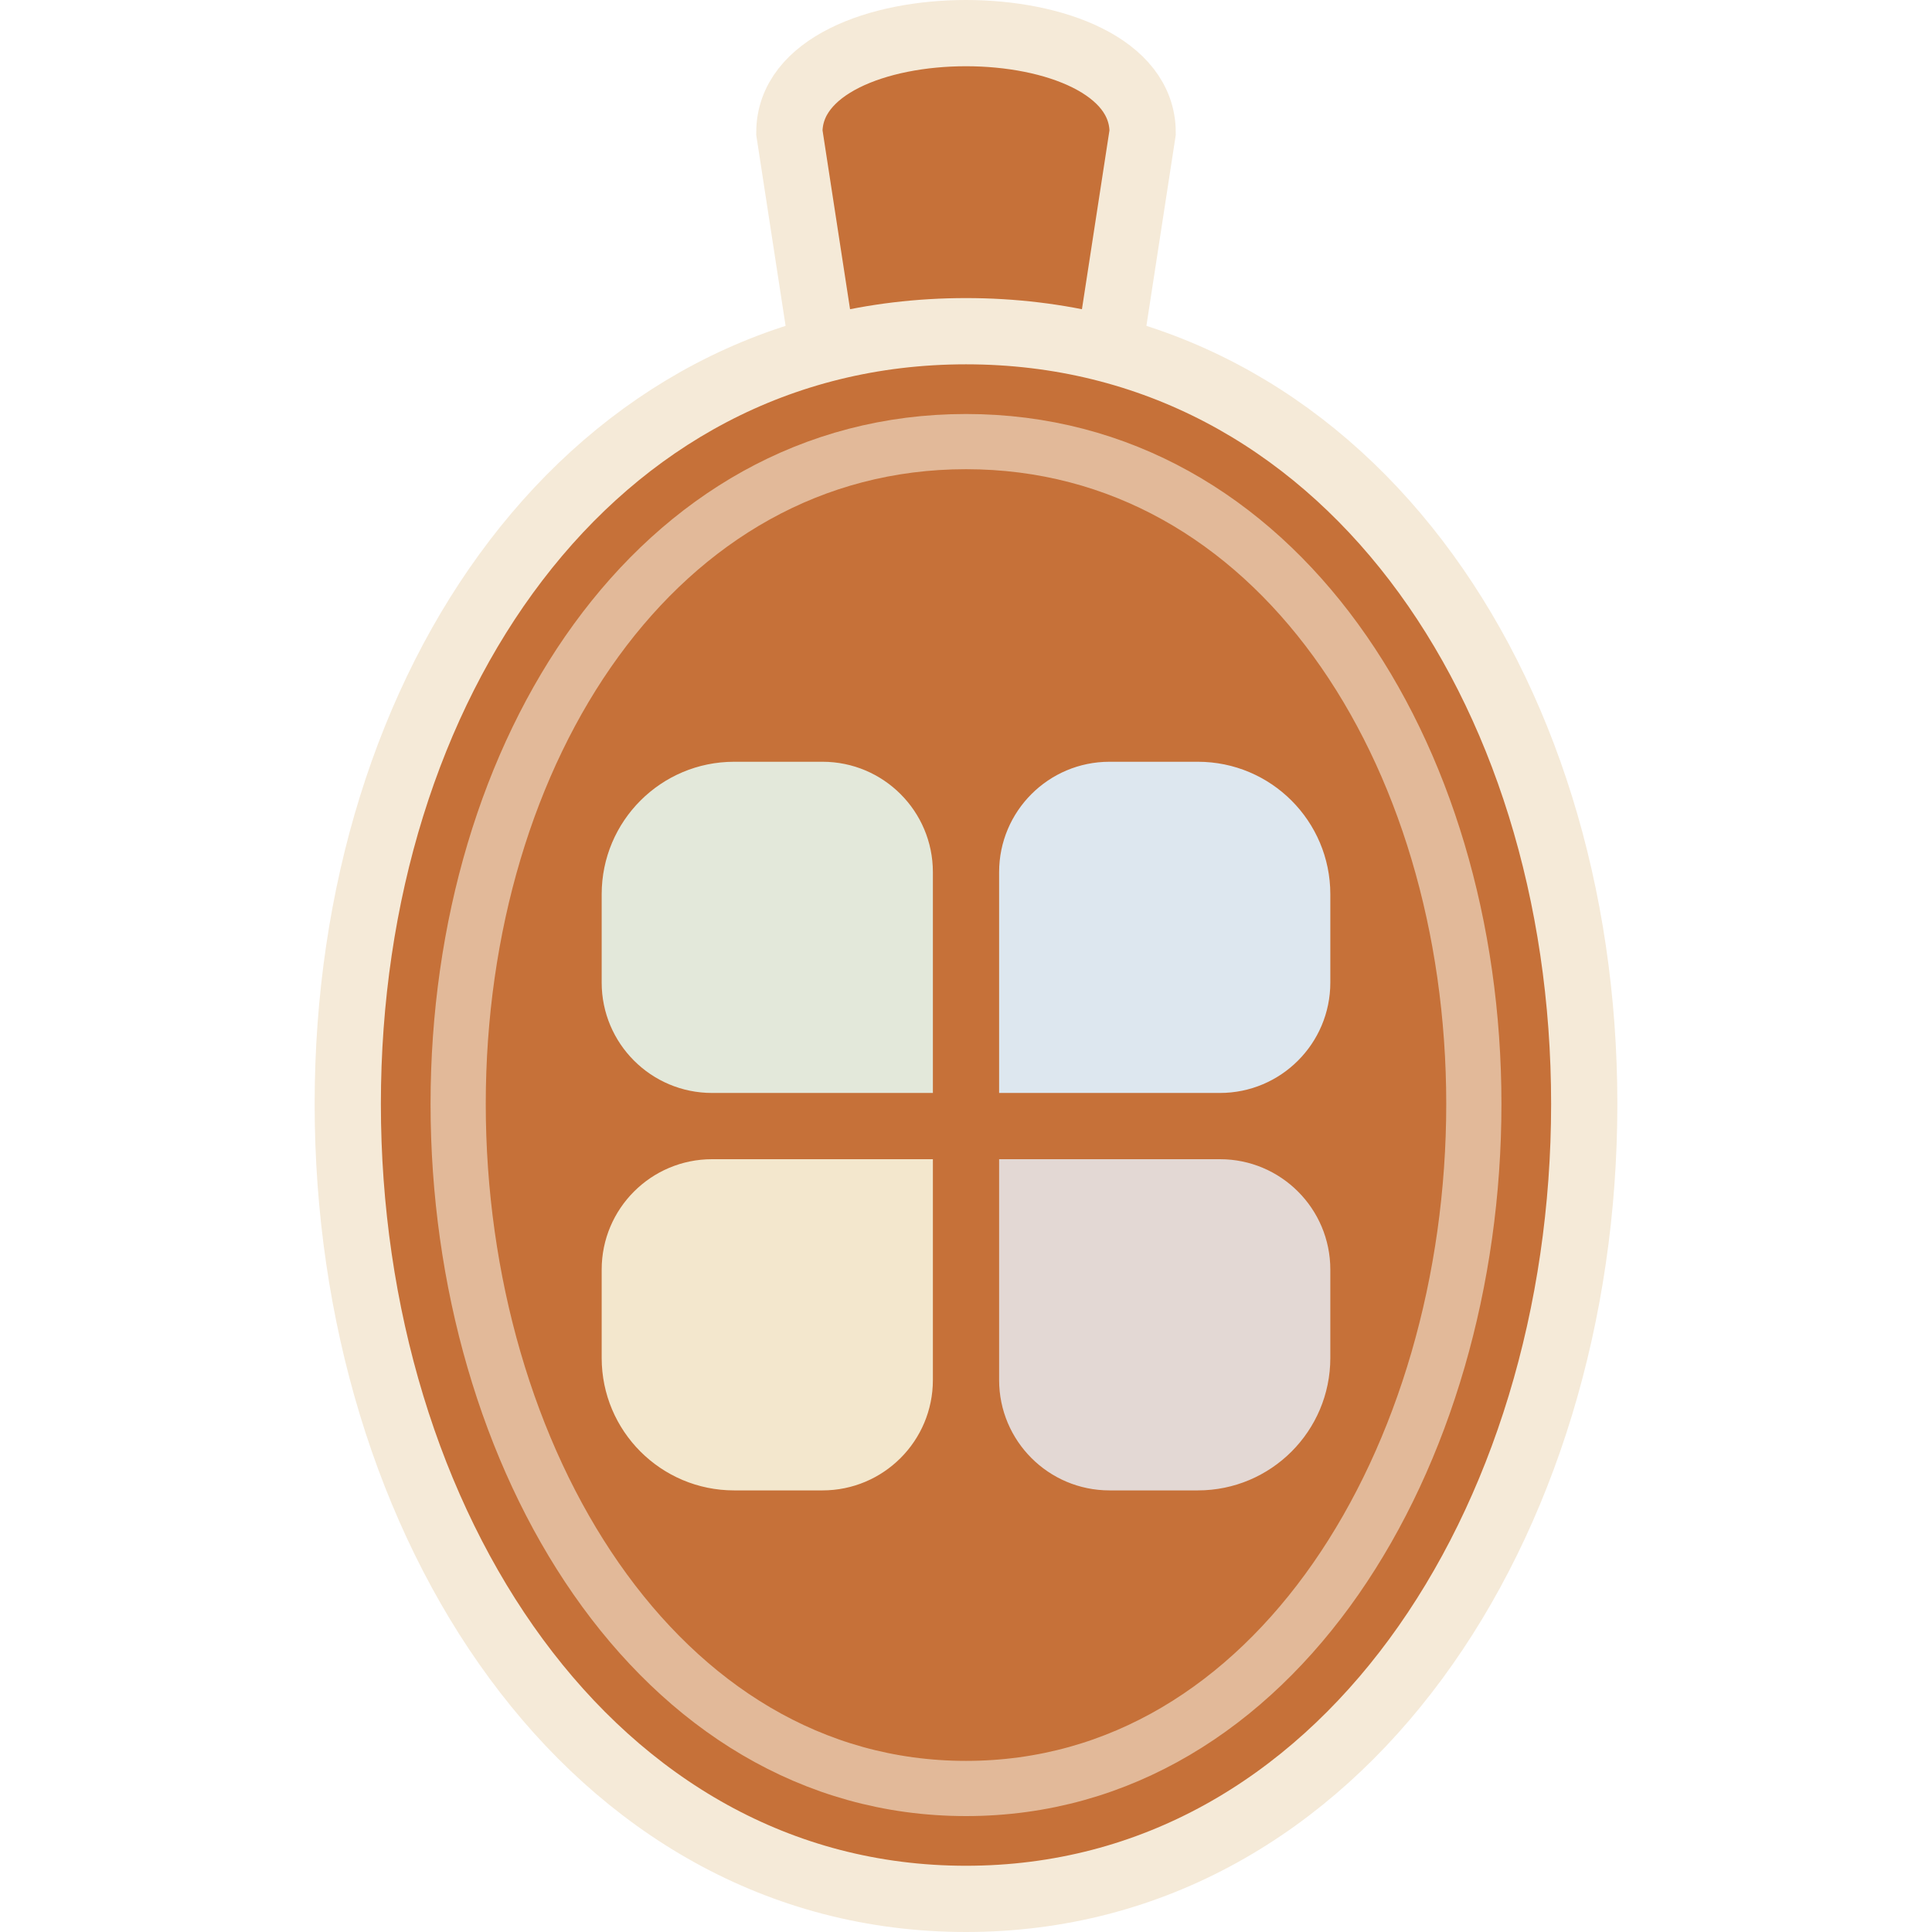
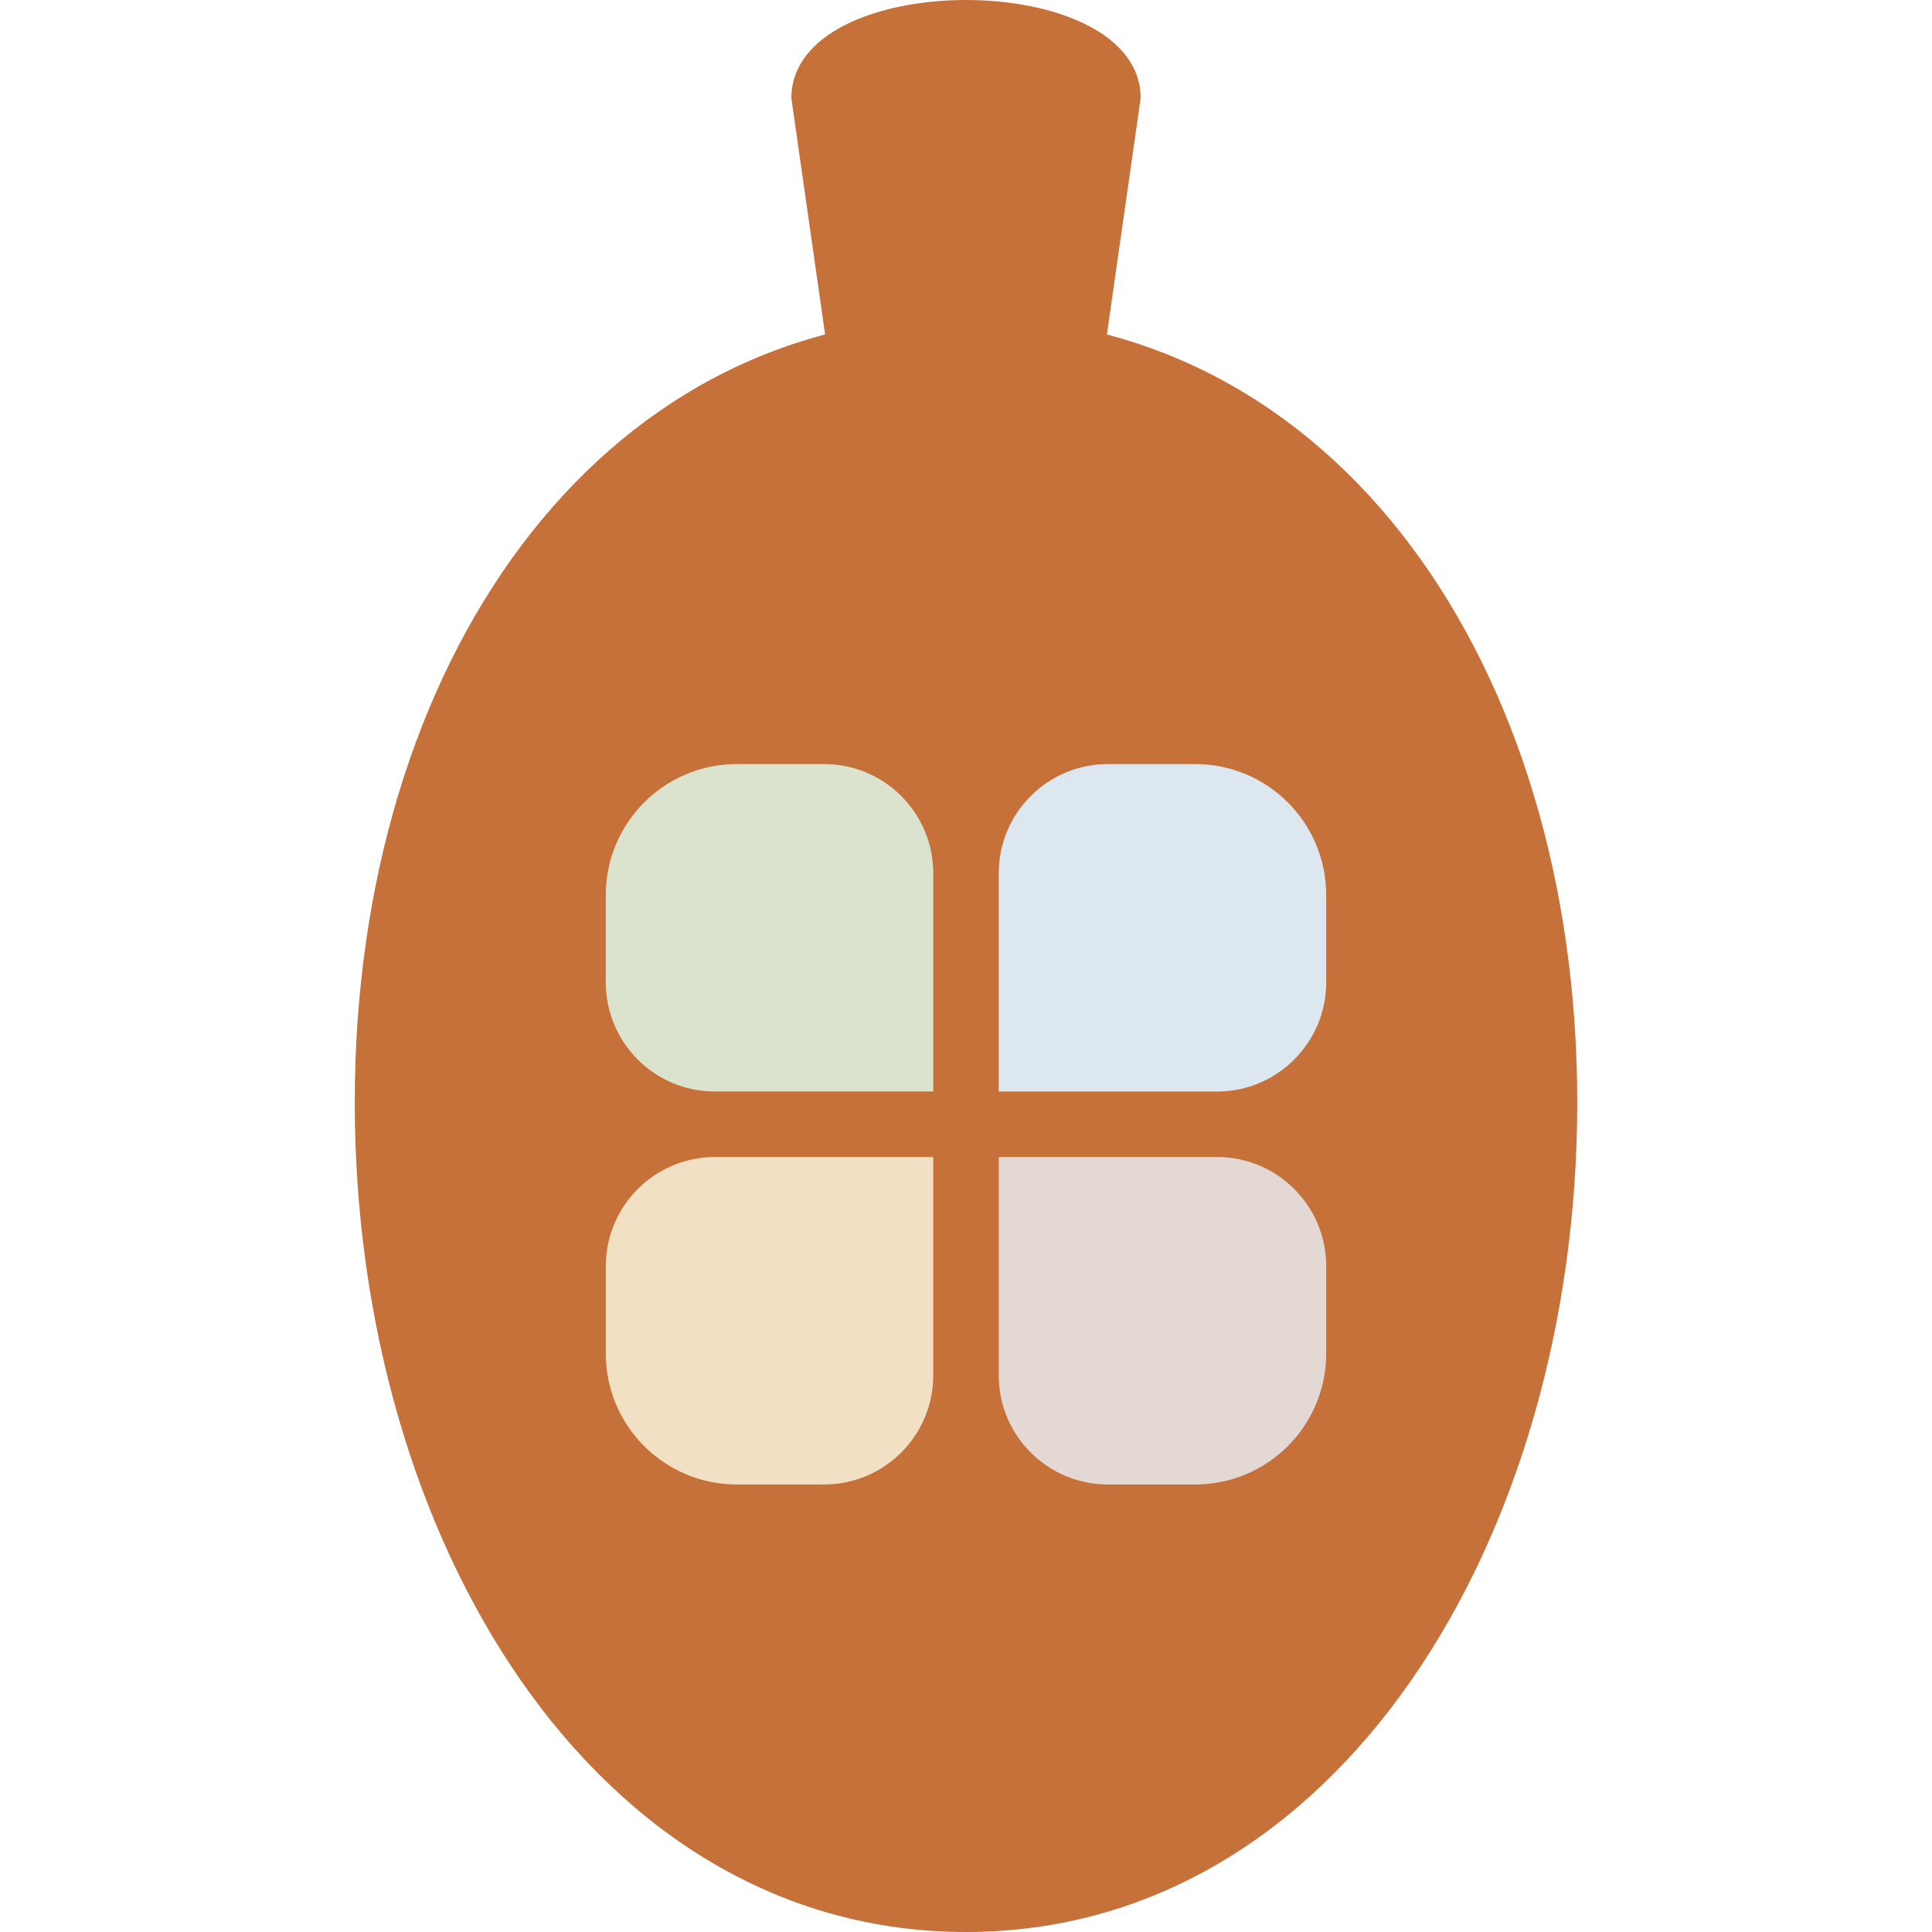
- <svg xmlns="http://www.w3.org/2000/svg" width="512" height="512" viewBox="12.25 6 87.5 87.5">
-   <path d="M48 12 C48 6 64 6 64 12 L62 25 C60 31 52 31 50 25 Z" fill="#c67139" stroke="#f5ead8" stroke-width="3" />
-   <path d="M56 21 C39 21 28 37 28 56 C28 75 39 92 56 92 C73 92 84 75 84 56 C84 37 73 21 56 21 Z" fill="#c67139" stroke="#f5ead8" stroke-width="3" />
-   <path d="M56 26 C42 26 33 40 33 56 C33 72 42 87 56 87 C70 87 79 72 79 56 C79 40 70 26 56 26 Z" fill="none" stroke="#f5ead8" stroke-width="2.5" opacity=".6" />
-   <path d="M45.5 40.5 L49.5 40.5 A5 5 0 0 1 54.5 45.5 L54.5 55.5 L44.5 55.5 A5 5 0 0 1 39.5 50.5 L39.5 46.5 A6 6 0 0 1 45.5 40.5 Z" fill="#e3e8da" />
+ <svg xmlns="http://www.w3.org/2000/svg" width="512" height="512" viewBox="11.75 5.5 88.5 88.5">
+   <path d="M48 10 C48 4 64 4 64 10 L62 24 C60 30 52 30 50 24 Z" fill="#c67139" />
+   <path d="M56 20 C39 20 28 36 28 56 C28 76 39 94 56 94 C73 94 84 76 84 56 C84 36 73 20 56 20 Z" fill="#c67139" />
+   <path d="M45.5 40.5 L49.5 40.5 A5 5 0 0 1 54.5 45.5 L54.5 55.5 L44.5 55.5 A5 5 0 0 1 39.5 50.5 L39.5 46.5 A6 6 0 0 1 45.5 40.5 Z" fill="#dbe3ce" />
  <path d="M62.5 40.5 L66.5 40.5 A6 6 0 0 1 72.5 46.5 L72.5 50.5 A5 5 0 0 1 67.5 55.5 L57.5 55.5 L57.5 45.5 A5 5 0 0 1 62.5 40.5 Z" fill="#dde7ef" />
-   <path d="M44.5 58.5 L54.5 58.5 L54.5 68.5 A5 5 0 0 1 49.5 73.5 L45.5 73.5 A6 6 0 0 1 39.5 67.5 L39.5 63.5 A5 5 0 0 1 44.5 58.5 Z" fill="#f3e7cd" />
+   <path d="M44.5 58.5 L54.5 58.5 L54.5 68.5 A5 5 0 0 1 49.5 73.5 L45.5 73.5 A6 6 0 0 1 39.5 67.5 L39.5 63.5 A5 5 0 0 1 44.5 58.5 Z" fill="#f2e0c4" />
  <path d="M57.5 58.5 L67.5 58.5 A5 5 0 0 1 72.5 63.5 L72.5 67.5 A6 6 0 0 1 66.5 73.5 L62.5 73.5 A5 5 0 0 1 57.5 68.5 Z" fill="#e3d8d4" />
</svg>
